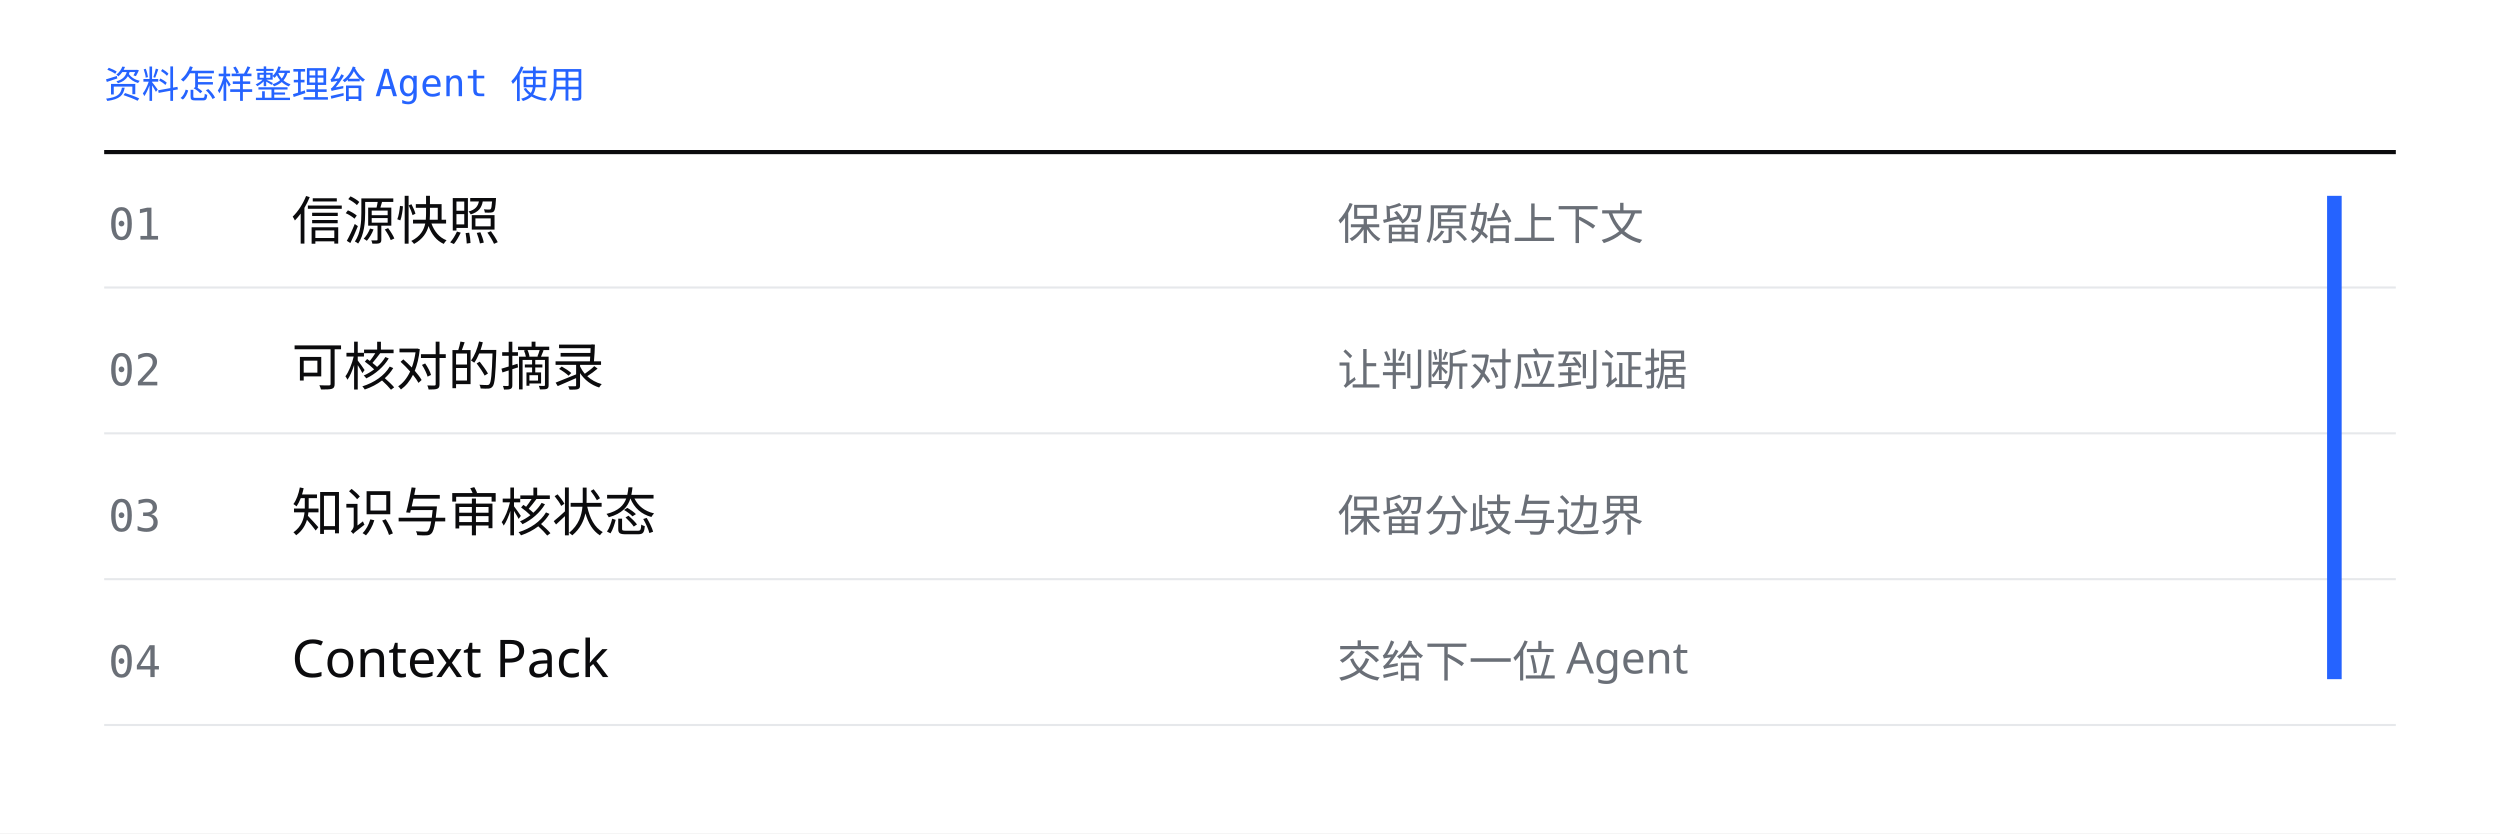
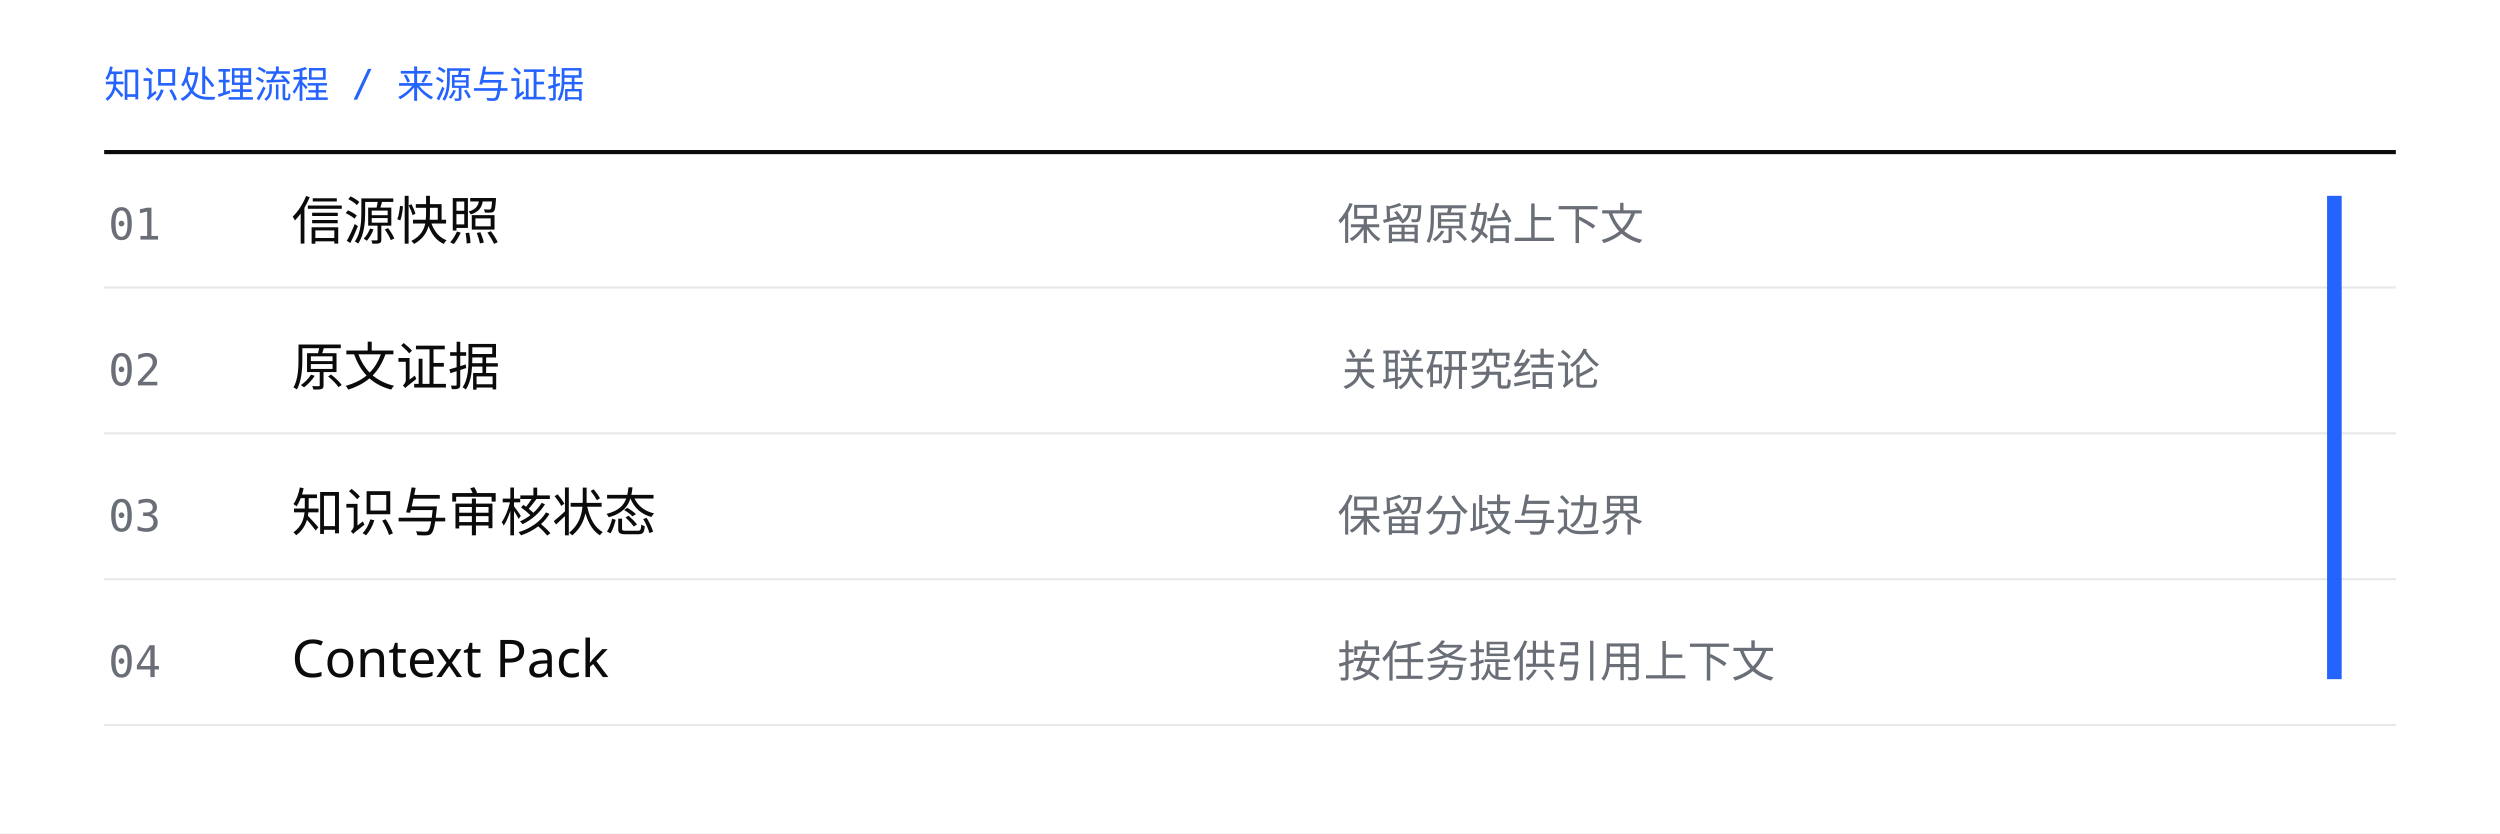
<svg xmlns="http://www.w3.org/2000/svg" width="1200" height="400" viewBox="0 0 1200 400">
  <defs>
    <linearGradient id="ll" x1="0" x2="1" y1="0" y2="1">
      <stop stop-color="#3b82f6" />
      <stop offset="1" stop-color="#8b5cf6" />
    </linearGradient>
    <linearGradient id="cy">
      <stop stop-color="#2ee6ff" />
      <stop offset="1" stop-color="#4f7bff" />
    </linearGradient>
  </defs>
  <rect x="0" y="0" width="1200" height="400" rx="0" fill="#fff" stroke="none" stroke-width="1" />
-   <text x="50" y="47" font-family="Menlo, PingFang SC, monospace" font-size="18" font-weight="400" fill="#2563ff" text-anchor="start">资料怎样整理给 Agent 使用</text>
+   <text x="50" y="47" font-family="Menlo, PingFang SC, monospace" font-size="18" font-weight="400" fill="#2563ff" text-anchor="start">知识处理流程 / 来源与证据</text>
  <path d="M50 73L1150 73" fill="none" stroke="#0b0b0d" stroke-width="2" />
  <text x="52" y="115" font-family="Menlo, PingFang SC, monospace" font-size="21" font-weight="400" fill="#6a6f77" text-anchor="start">01</text>
  <text x="140" y="115" font-family="Avenir Next, PingFang SC, sans-serif" font-size="25" font-weight="500" fill="#0b0b0d" text-anchor="start">信源快照</text>
  <text x="642" y="115" font-family="Avenir Next, PingFang SC, sans-serif" font-size="21" font-weight="400" fill="#6a6f77" text-anchor="start">保留原始上下文</text>
  <path d="M50 138L1150 138" fill="none" stroke="#e6e8eb" stroke-width="1" />
  <text x="52" y="185" font-family="Menlo, PingFang SC, monospace" font-size="21" font-weight="400" fill="#6a6f77" text-anchor="start">02</text>
-   <text x="140" y="185" font-family="Avenir Next, PingFang SC, sans-serif" font-size="25" font-weight="500" fill="#0b0b0d" text-anchor="start">可核对的摘录</text>
-   <text x="642" y="185" font-family="Avenir Next, PingFang SC, sans-serif" font-size="21" font-weight="400" fill="#6a6f77" text-anchor="start">让判断对应到证据</text>
+   <text x="140" y="185" font-family="Avenir Next, PingFang SC, sans-serif" font-size="25" font-weight="500" fill="#0b0b0d" text-anchor="start">原文证据</text>
+   <text x="642" y="185" font-family="Avenir Next, PingFang SC, sans-serif" font-size="21" font-weight="400" fill="#6a6f77" text-anchor="start">关联研究结论</text>
  <path d="M50 208L1150 208" fill="none" stroke="#e6e8eb" stroke-width="1" />
  <text x="52" y="255" font-family="Menlo, PingFang SC, monospace" font-size="21" font-weight="400" fill="#6a6f77" text-anchor="start">03</text>
  <text x="140" y="255" font-family="Avenir Next, PingFang SC, sans-serif" font-size="25" font-weight="500" fill="#0b0b0d" text-anchor="start">知识与审核状态</text>
  <text x="642" y="255" font-family="Avenir Next, PingFang SC, sans-serif" font-size="21" font-weight="400" fill="#6a6f77" text-anchor="start">保留分歧与边界</text>
  <path d="M50 278L1150 278" fill="none" stroke="#e6e8eb" stroke-width="1" />
  <text x="52" y="325" font-family="Menlo, PingFang SC, monospace" font-size="21" font-weight="400" fill="#6a6f77" text-anchor="start">04</text>
  <text x="140" y="325" font-family="Avenir Next, PingFang SC, sans-serif" font-size="25" font-weight="500" fill="#0b0b0d" text-anchor="start">Context Pack</text>
-   <text x="642" y="325" font-family="Avenir Next, PingFang SC, sans-serif" font-size="21" font-weight="400" fill="#6a6f77" text-anchor="start">交给下一位 Agent</text>
+   <text x="642" y="325" font-family="Avenir Next, PingFang SC, sans-serif" font-size="21" font-weight="400" fill="#6a6f77" text-anchor="start">按任务提供引用上下文</text>
  <path d="M50 348L1150 348" fill="none" stroke="#e6e8eb" stroke-width="1" />
  <rect x="1117" y="94" width="7" height="232" rx="0" fill="#2563ff" stroke="none" stroke-width="1" />
</svg>
